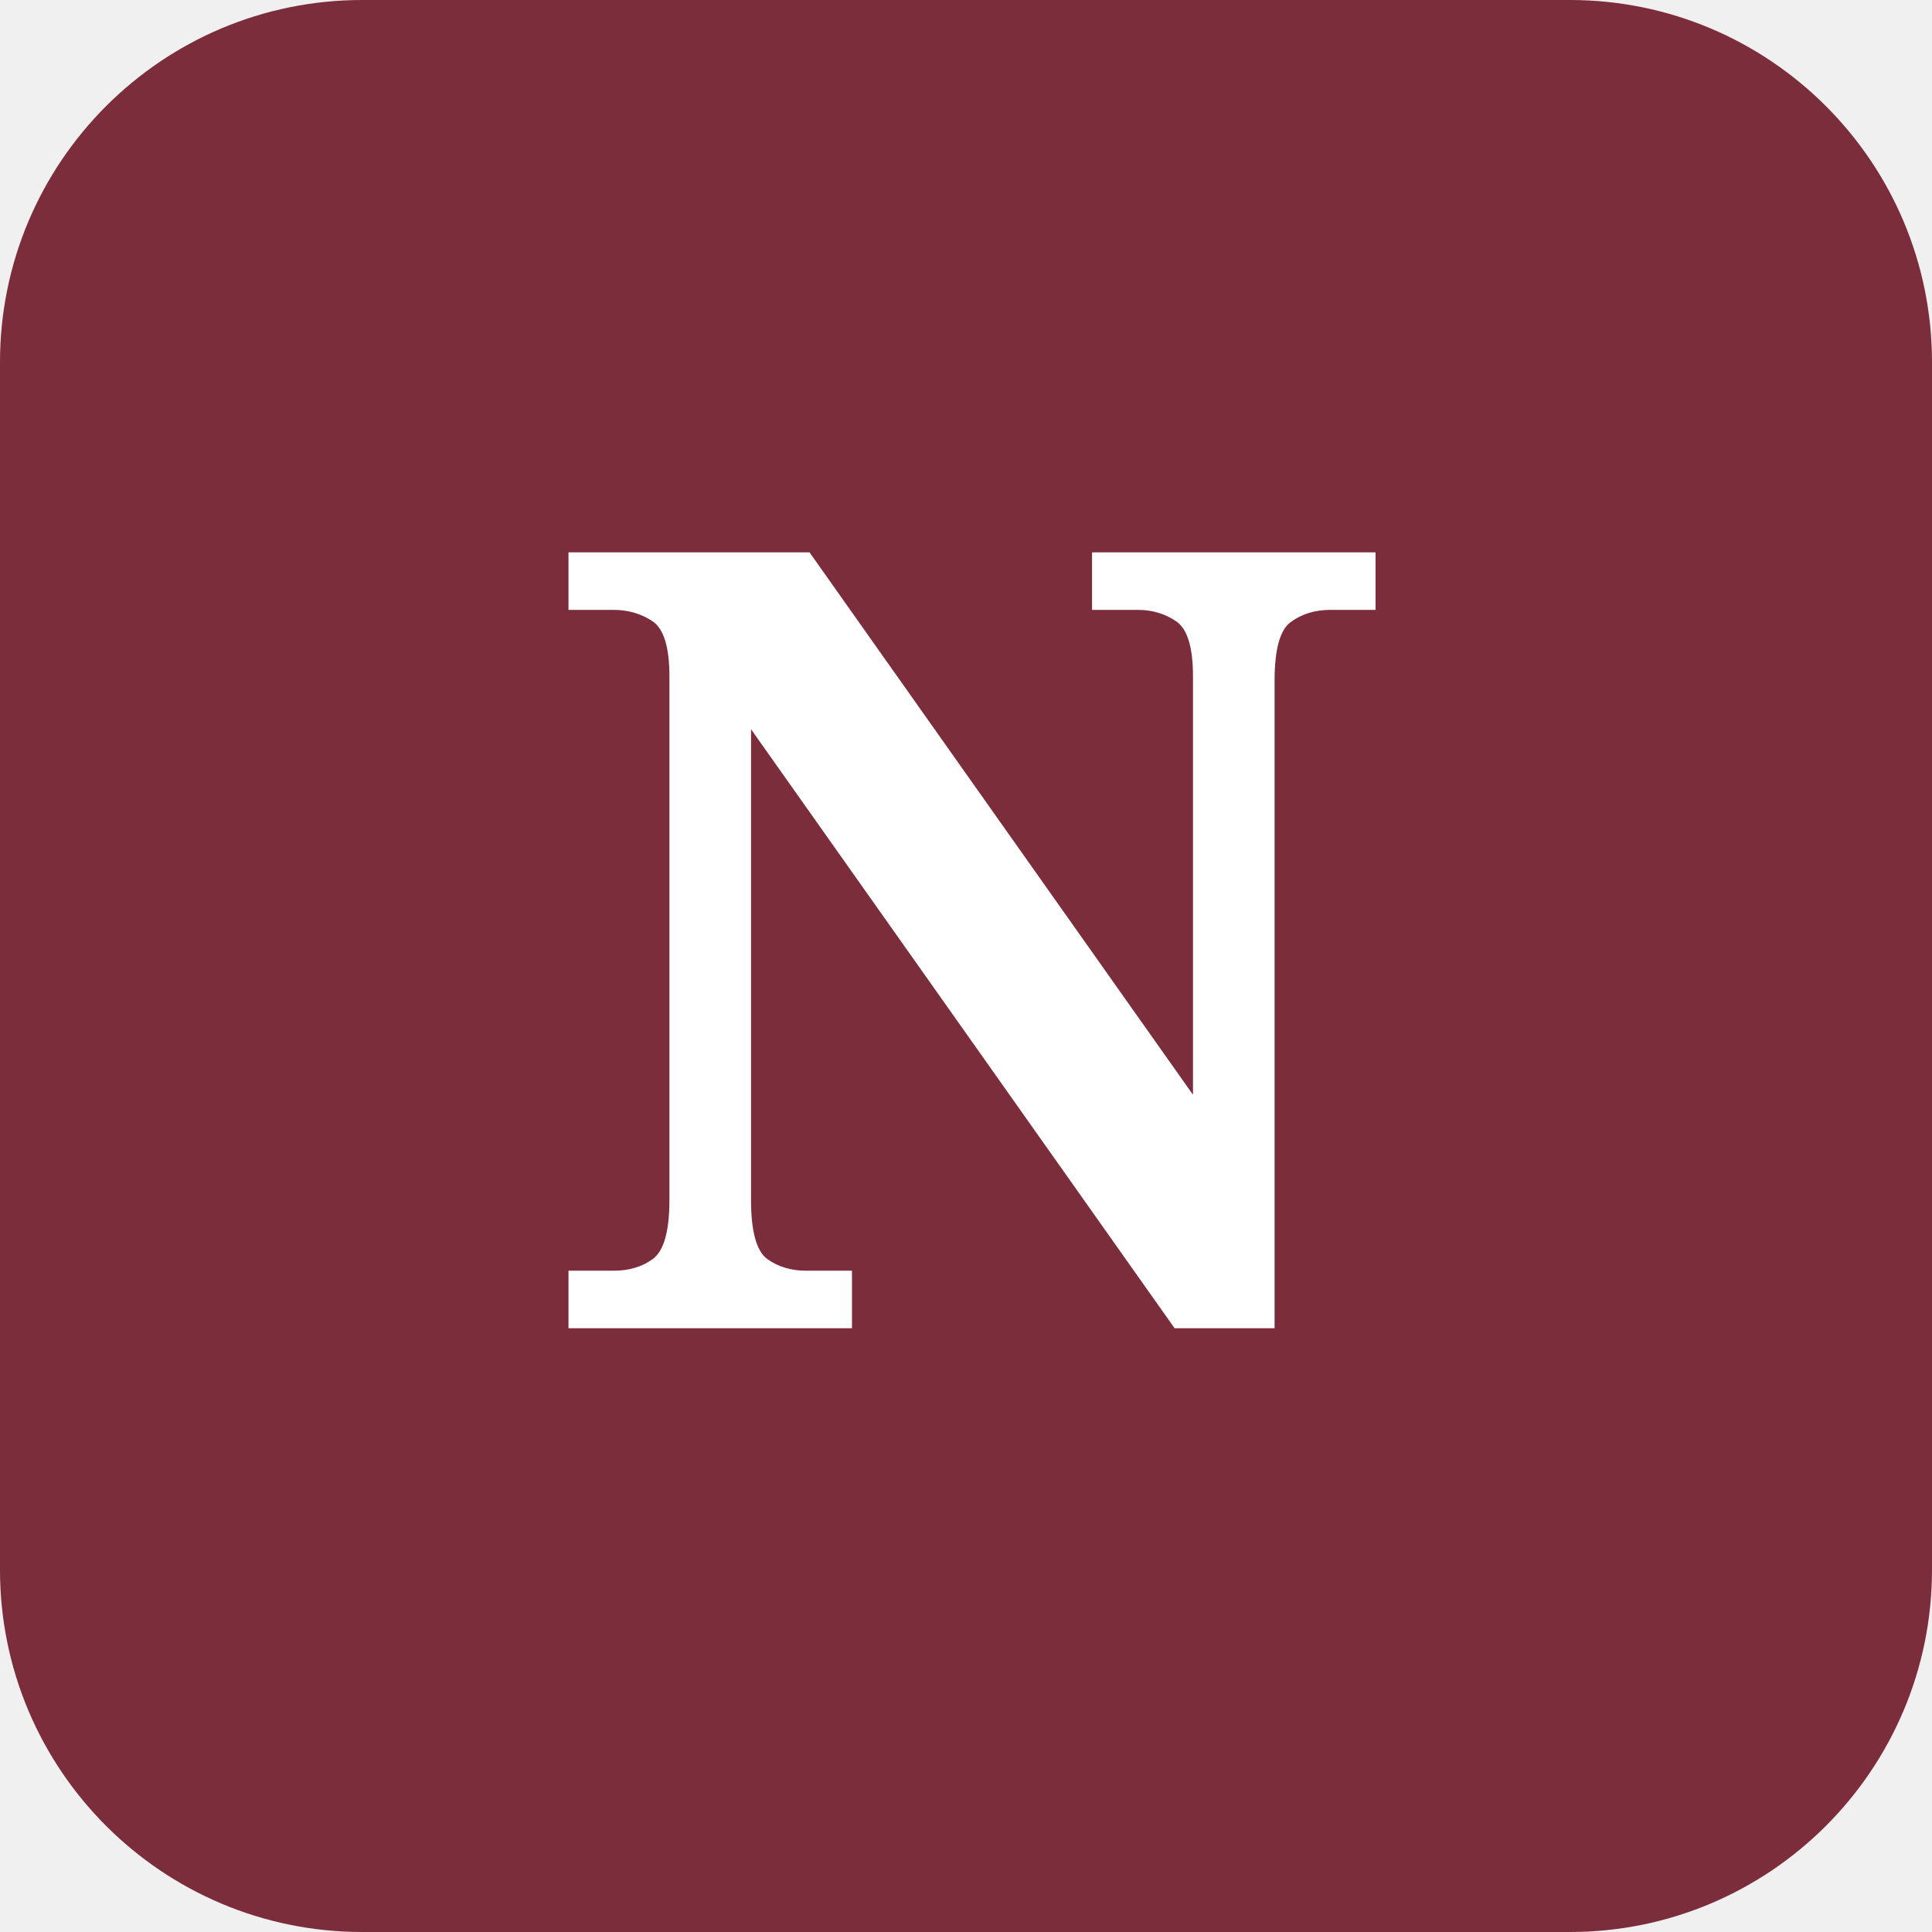
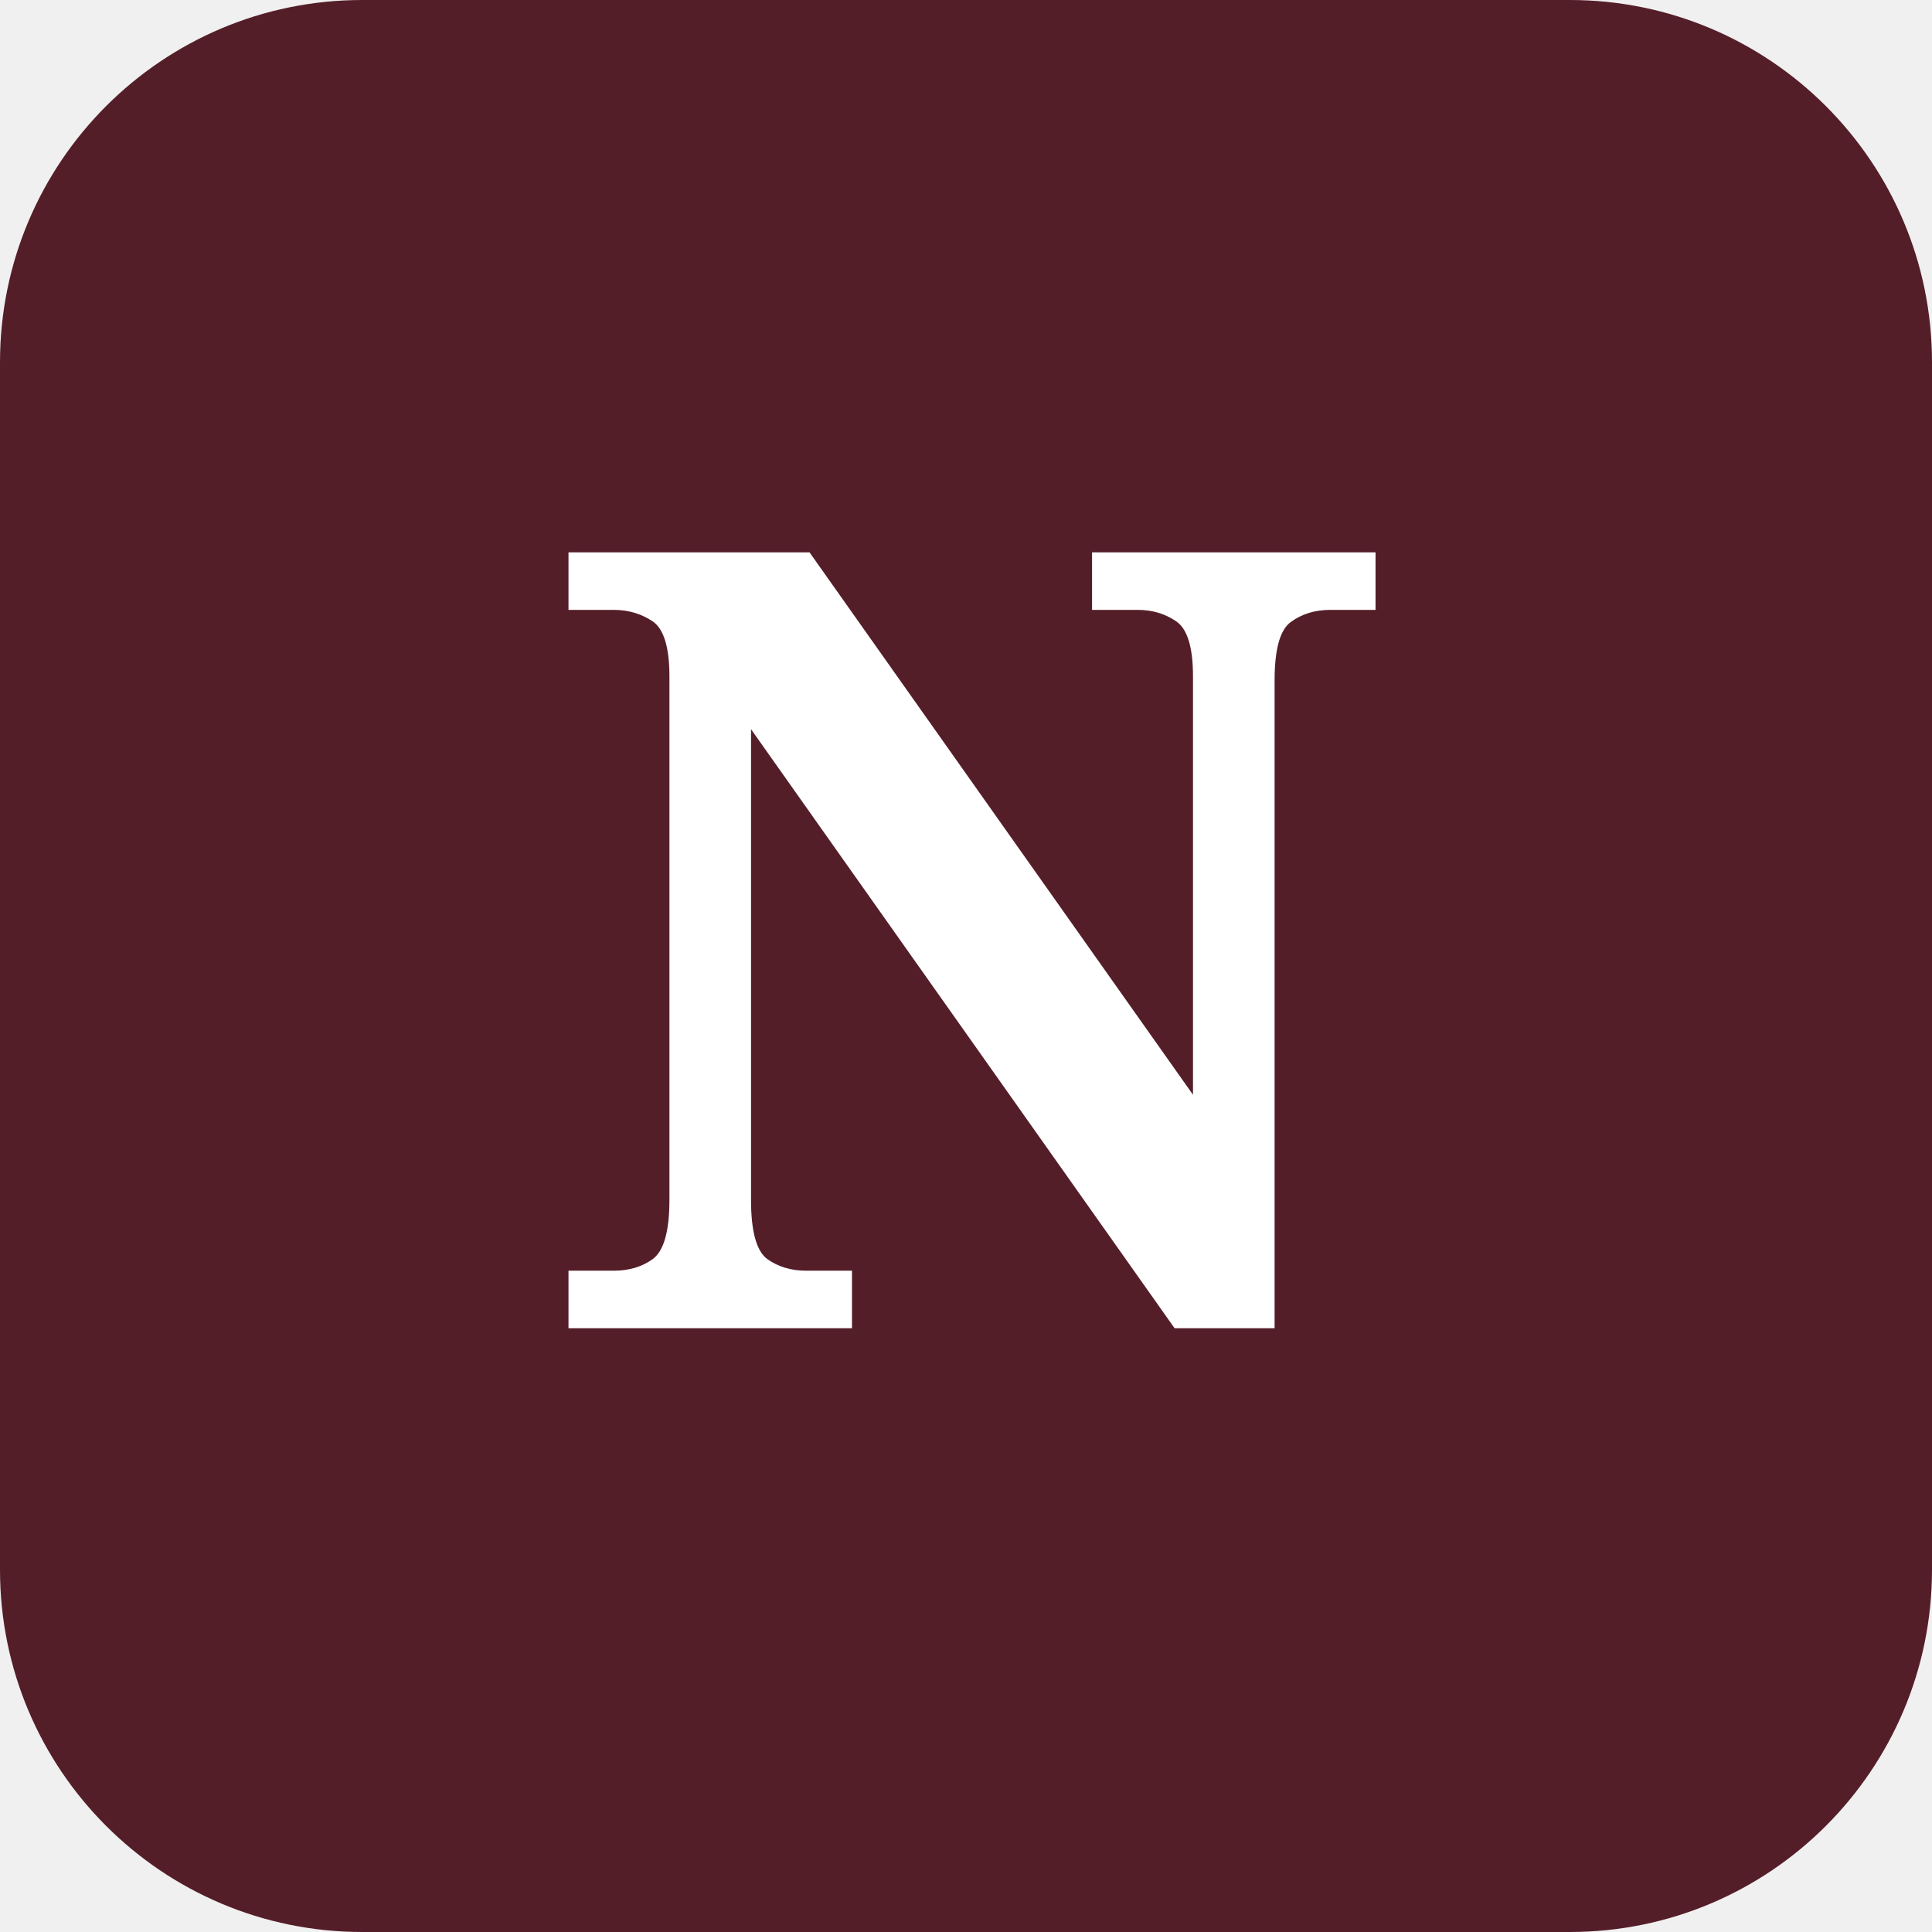
<svg xmlns="http://www.w3.org/2000/svg" viewBox="0 0 64 64">
-   <rect width="64" height="64" rx="12" fill="#7B2D3C" />
+   <rect width="64" height="64" rx="12" fill="#541E29" />
  <text x="32" y="44" font-family="Georgia, serif" font-size="36" font-weight="700" fill="#fff" text-anchor="middle">N</text>
</svg>
